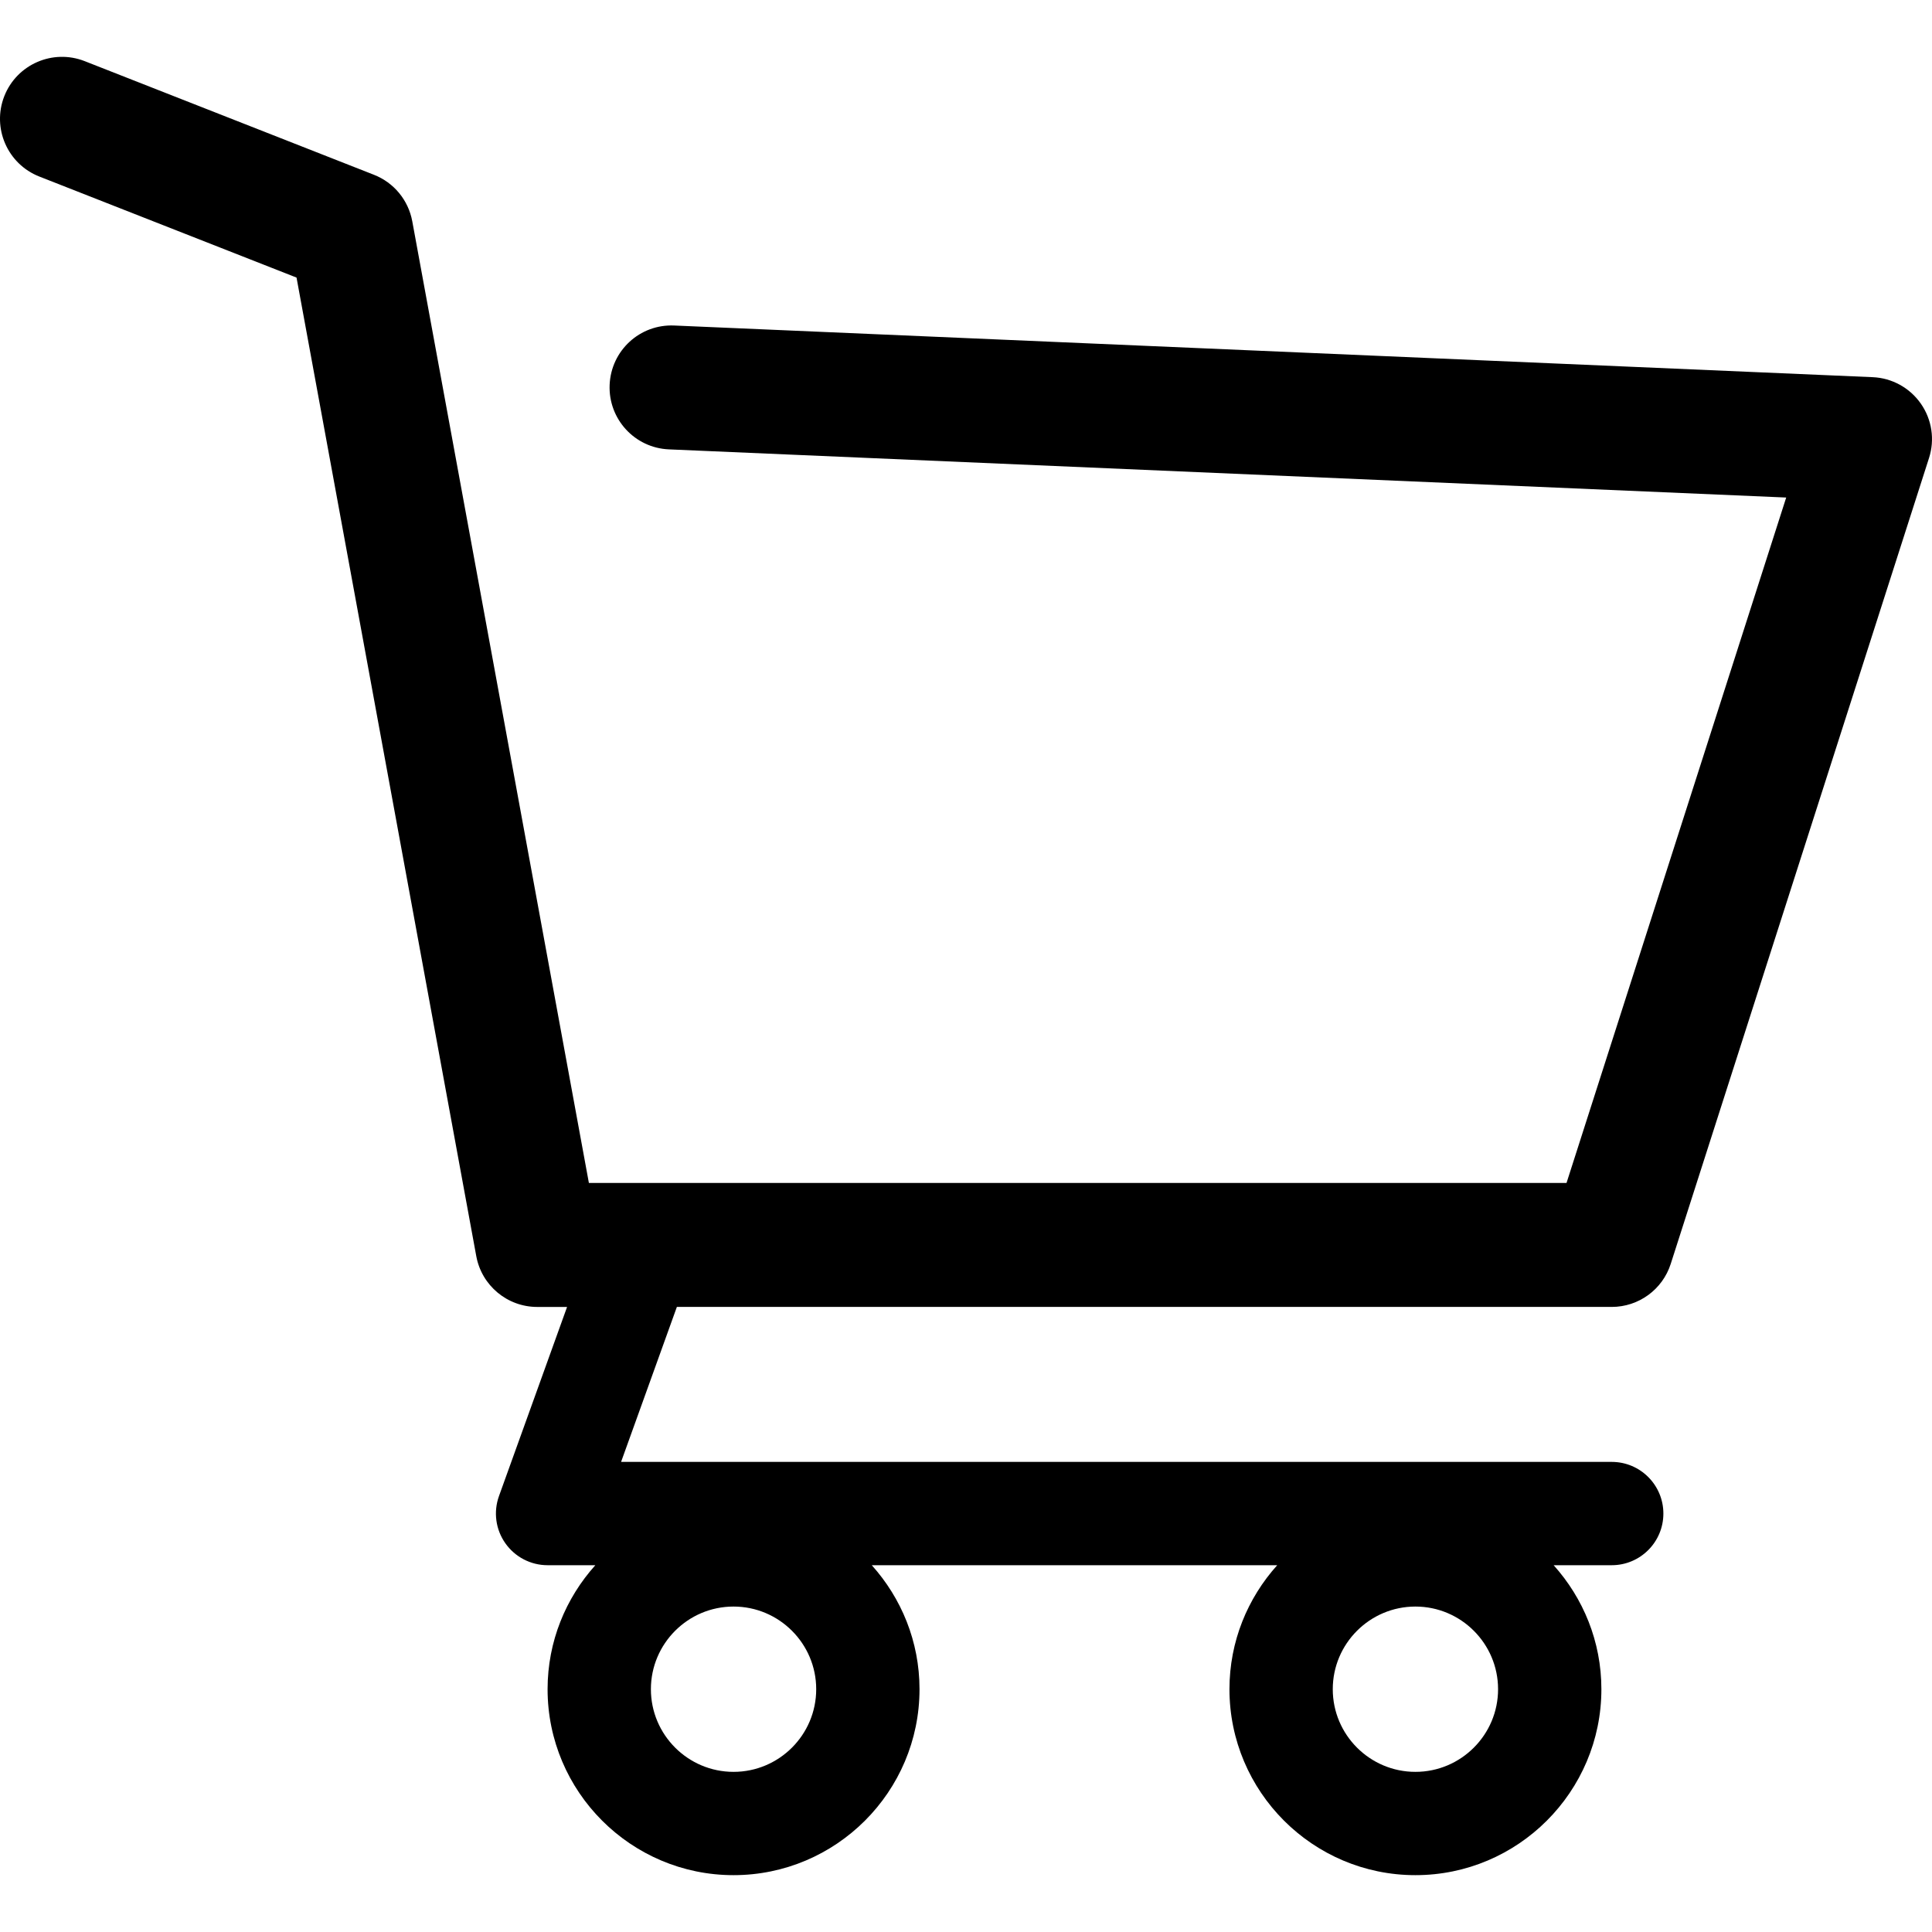
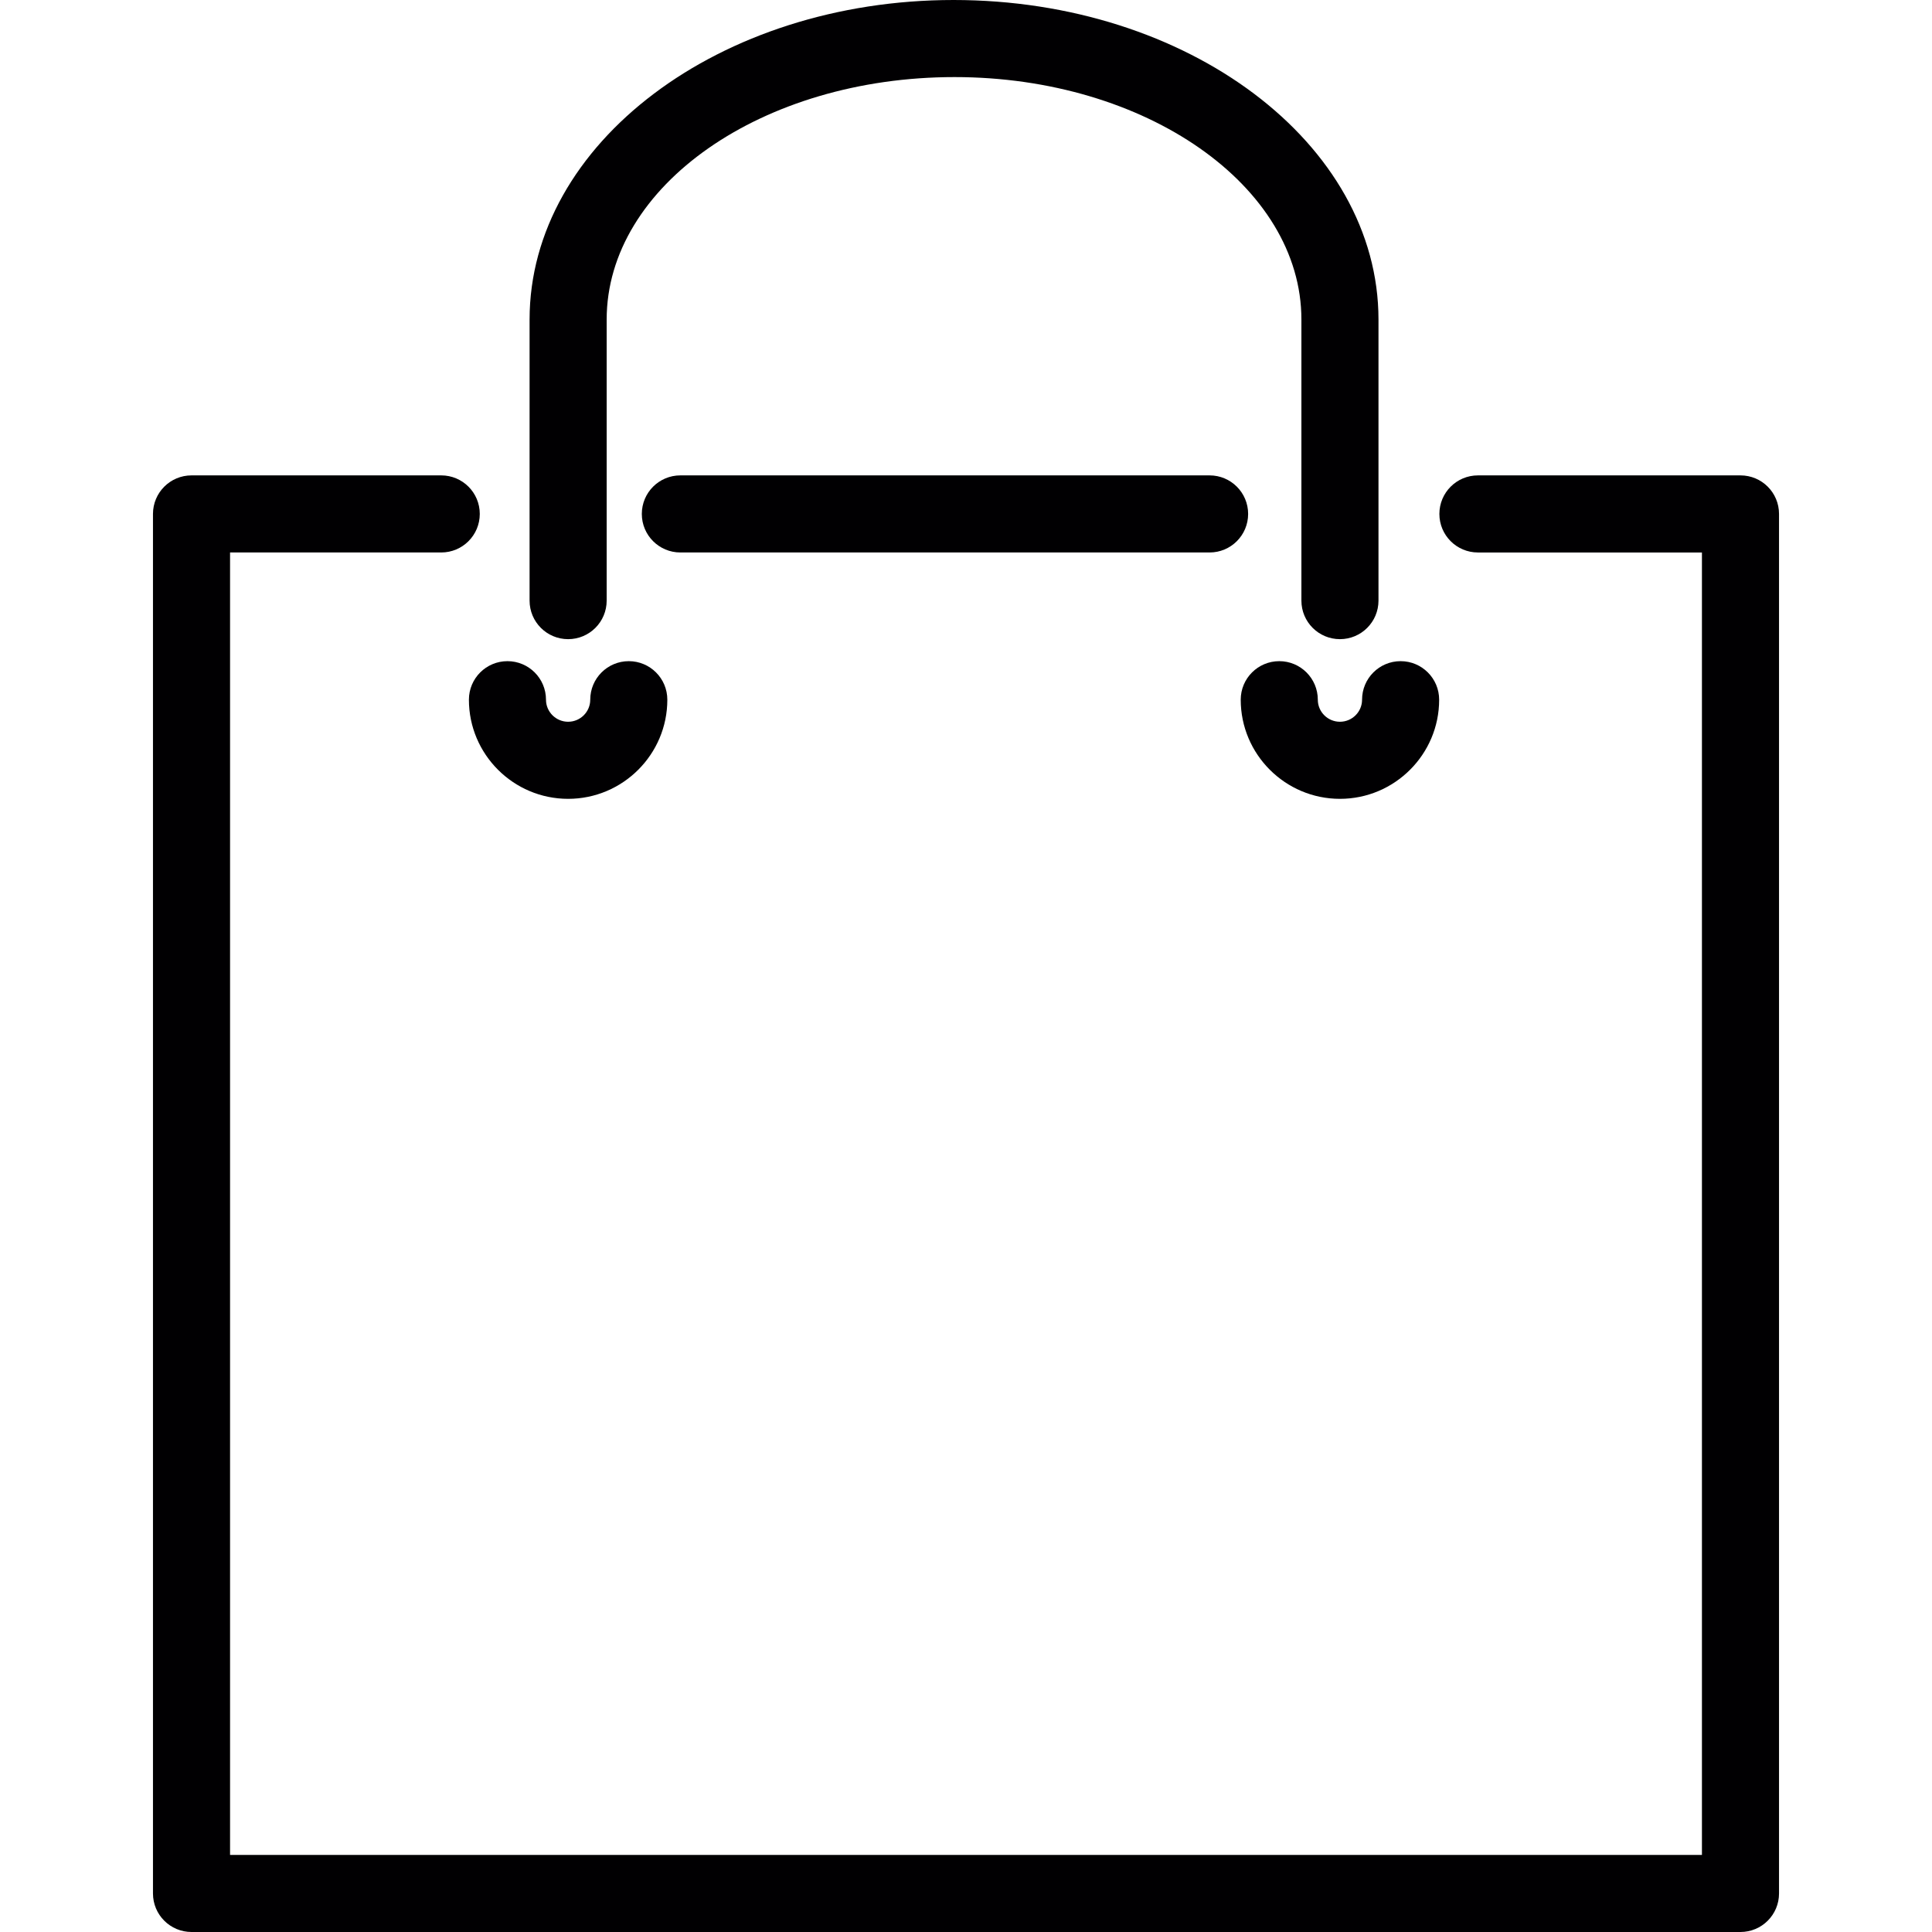
- <svg xmlns="http://www.w3.org/2000/svg" version="1.1" id="Capa_1" x="0px" y="0px" width="446.853px" height="446.853px" viewBox="0 0 446.853 446.853" style="enable-background:new 0 0 446.853 446.853;" xml:space="preserve">
+ <svg xmlns="http://www.w3.org/2000/svg" version="1.1" id="Capa_1" x="0px" y="0px" viewBox="0 0 407.453 407.453" style="enable-background:new 0 0 407.453 407.453;" xml:space="preserve">
  <g>
-     <path d="M444.274,93.36c-2.558-3.666-6.674-5.932-11.145-6.123L155.942,75.289c-7.953-0.348-14.599,5.792-14.939,13.708   c-0.338,7.913,5.792,14.599,13.707,14.939l258.421,11.14L362.32,273.61H136.205L95.354,51.179   c-0.898-4.875-4.245-8.942-8.861-10.753L19.586,14.141c-7.374-2.887-15.695,0.735-18.591,8.1c-2.891,7.369,0.73,15.695,8.1,18.591   l59.491,23.371l41.572,226.335c1.253,6.804,7.183,11.746,14.104,11.746h6.896l-15.747,43.74c-1.318,3.664-0.775,7.733,1.468,10.916   c2.24,3.184,5.883,5.078,9.772,5.078h11.045c-6.844,7.617-11.045,17.646-11.045,28.675c0,23.718,19.299,43.012,43.012,43.012   s43.012-19.294,43.012-43.012c0-11.028-4.201-21.058-11.044-28.675h93.777c-6.847,7.617-11.047,17.646-11.047,28.675   c0,23.718,19.294,43.012,43.012,43.012c23.719,0,43.012-19.294,43.012-43.012c0-11.028-4.2-21.058-11.042-28.675h13.432   c6.6,0,11.948-5.349,11.948-11.947c0-6.6-5.349-11.948-11.948-11.948H143.651l12.902-35.843h216.221   c6.235,0,11.752-4.028,13.651-9.96l59.739-186.387C447.536,101.679,446.832,97.028,444.274,93.36z M169.664,409.814   c-10.543,0-19.117-8.573-19.117-19.116s8.574-19.117,19.117-19.117s19.116,8.574,19.116,19.117S180.207,409.814,169.664,409.814z    M327.373,409.814c-10.543,0-19.116-8.573-19.116-19.116s8.573-19.117,19.116-19.117s19.116,8.574,19.116,19.117   S337.916,409.814,327.373,409.814z" />
+     <path style="fill:#010002;" d="M255.099,116.515c4.487,0,8.129-3.633,8.129-8.129c0-4.495-3.642-8.129-8.129-8.129H143.486   c-4.487,0-8.129,3.633-8.129,8.129c0,4.495,3.642,8.129,8.129,8.129H255.099z" />
+     <path style="fill:#010002;" d="M367.062,100.258H311.69c-4.487,0-8.129,3.633-8.129,8.129c0,4.495,3.642,8.129,8.129,8.129h47.243   v274.681H48.519V116.515h44.536c4.487,0,8.129-3.633,8.129-8.129c0-4.495-3.642-8.129-8.129-8.129H40.391   c-4.487,0-8.129,3.633-8.129,8.129v290.938c0,4.495,3.642,8.129,8.129,8.129h326.671c4.487,0,8.129-3.633,8.129-8.129V108.386   C375.191,103.891,371.557,100.258,367.062,100.258z" />
+     <path style="fill:#010002;" d="M282.59,134.796c4.487,0,8.129-3.633,8.129-8.129V67.394C290.718,30.238,250.604,0,201.101,0   c-49.308,0-89.414,30.238-89.414,67.394v59.274c0,4.495,3.642,8.129,8.129,8.129s8.129-3.633,8.129-8.129V67.394   c0-28.198,32.823-51.137,73.36-51.137c40.334,0,73.157,22.939,73.157,51.137v59.274   C274.461,131.163,278.095,134.796,282.59,134.796z" />
+     <path style="fill:#010002;" d="M98.892,147.566c0,11.526,9.389,20.907,20.923,20.907c11.534,0,20.923-9.38,20.923-20.907   c0-4.495-3.642-8.129-8.129-8.129s-8.129,3.633-8.129,8.129c0,2.561-2.089,4.65-4.666,4.65c-2.569,0-4.666-2.089-4.666-4.65   c0-4.495-3.642-8.129-8.129-8.129S98.892,143.071,98.892,147.566z" />
+     <path style="fill:#010002;" d="M282.59,168.473c11.534,0,20.923-9.38,20.923-20.907c0-4.495-3.642-8.129-8.129-8.129   c-4.487,0-8.129,3.633-8.129,8.129c0,2.561-2.089,4.65-4.666,4.65c-2.577,0-4.666-2.089-4.666-4.65   c0-4.495-3.642-8.129-8.129-8.129c-4.487,0-8.129,3.633-8.129,8.129C261.667,159.092,271.055,168.473,282.59,168.473z" />
  </g>
  <g>
</g>
  <g>
</g>
  <g>
</g>
  <g>
</g>
  <g>
</g>
  <g>
</g>
  <g>
</g>
  <g>
</g>
  <g>
</g>
  <g>
</g>
  <g>
</g>
  <g>
</g>
  <g>
</g>
  <g>
</g>
  <g>
</g>
</svg>
